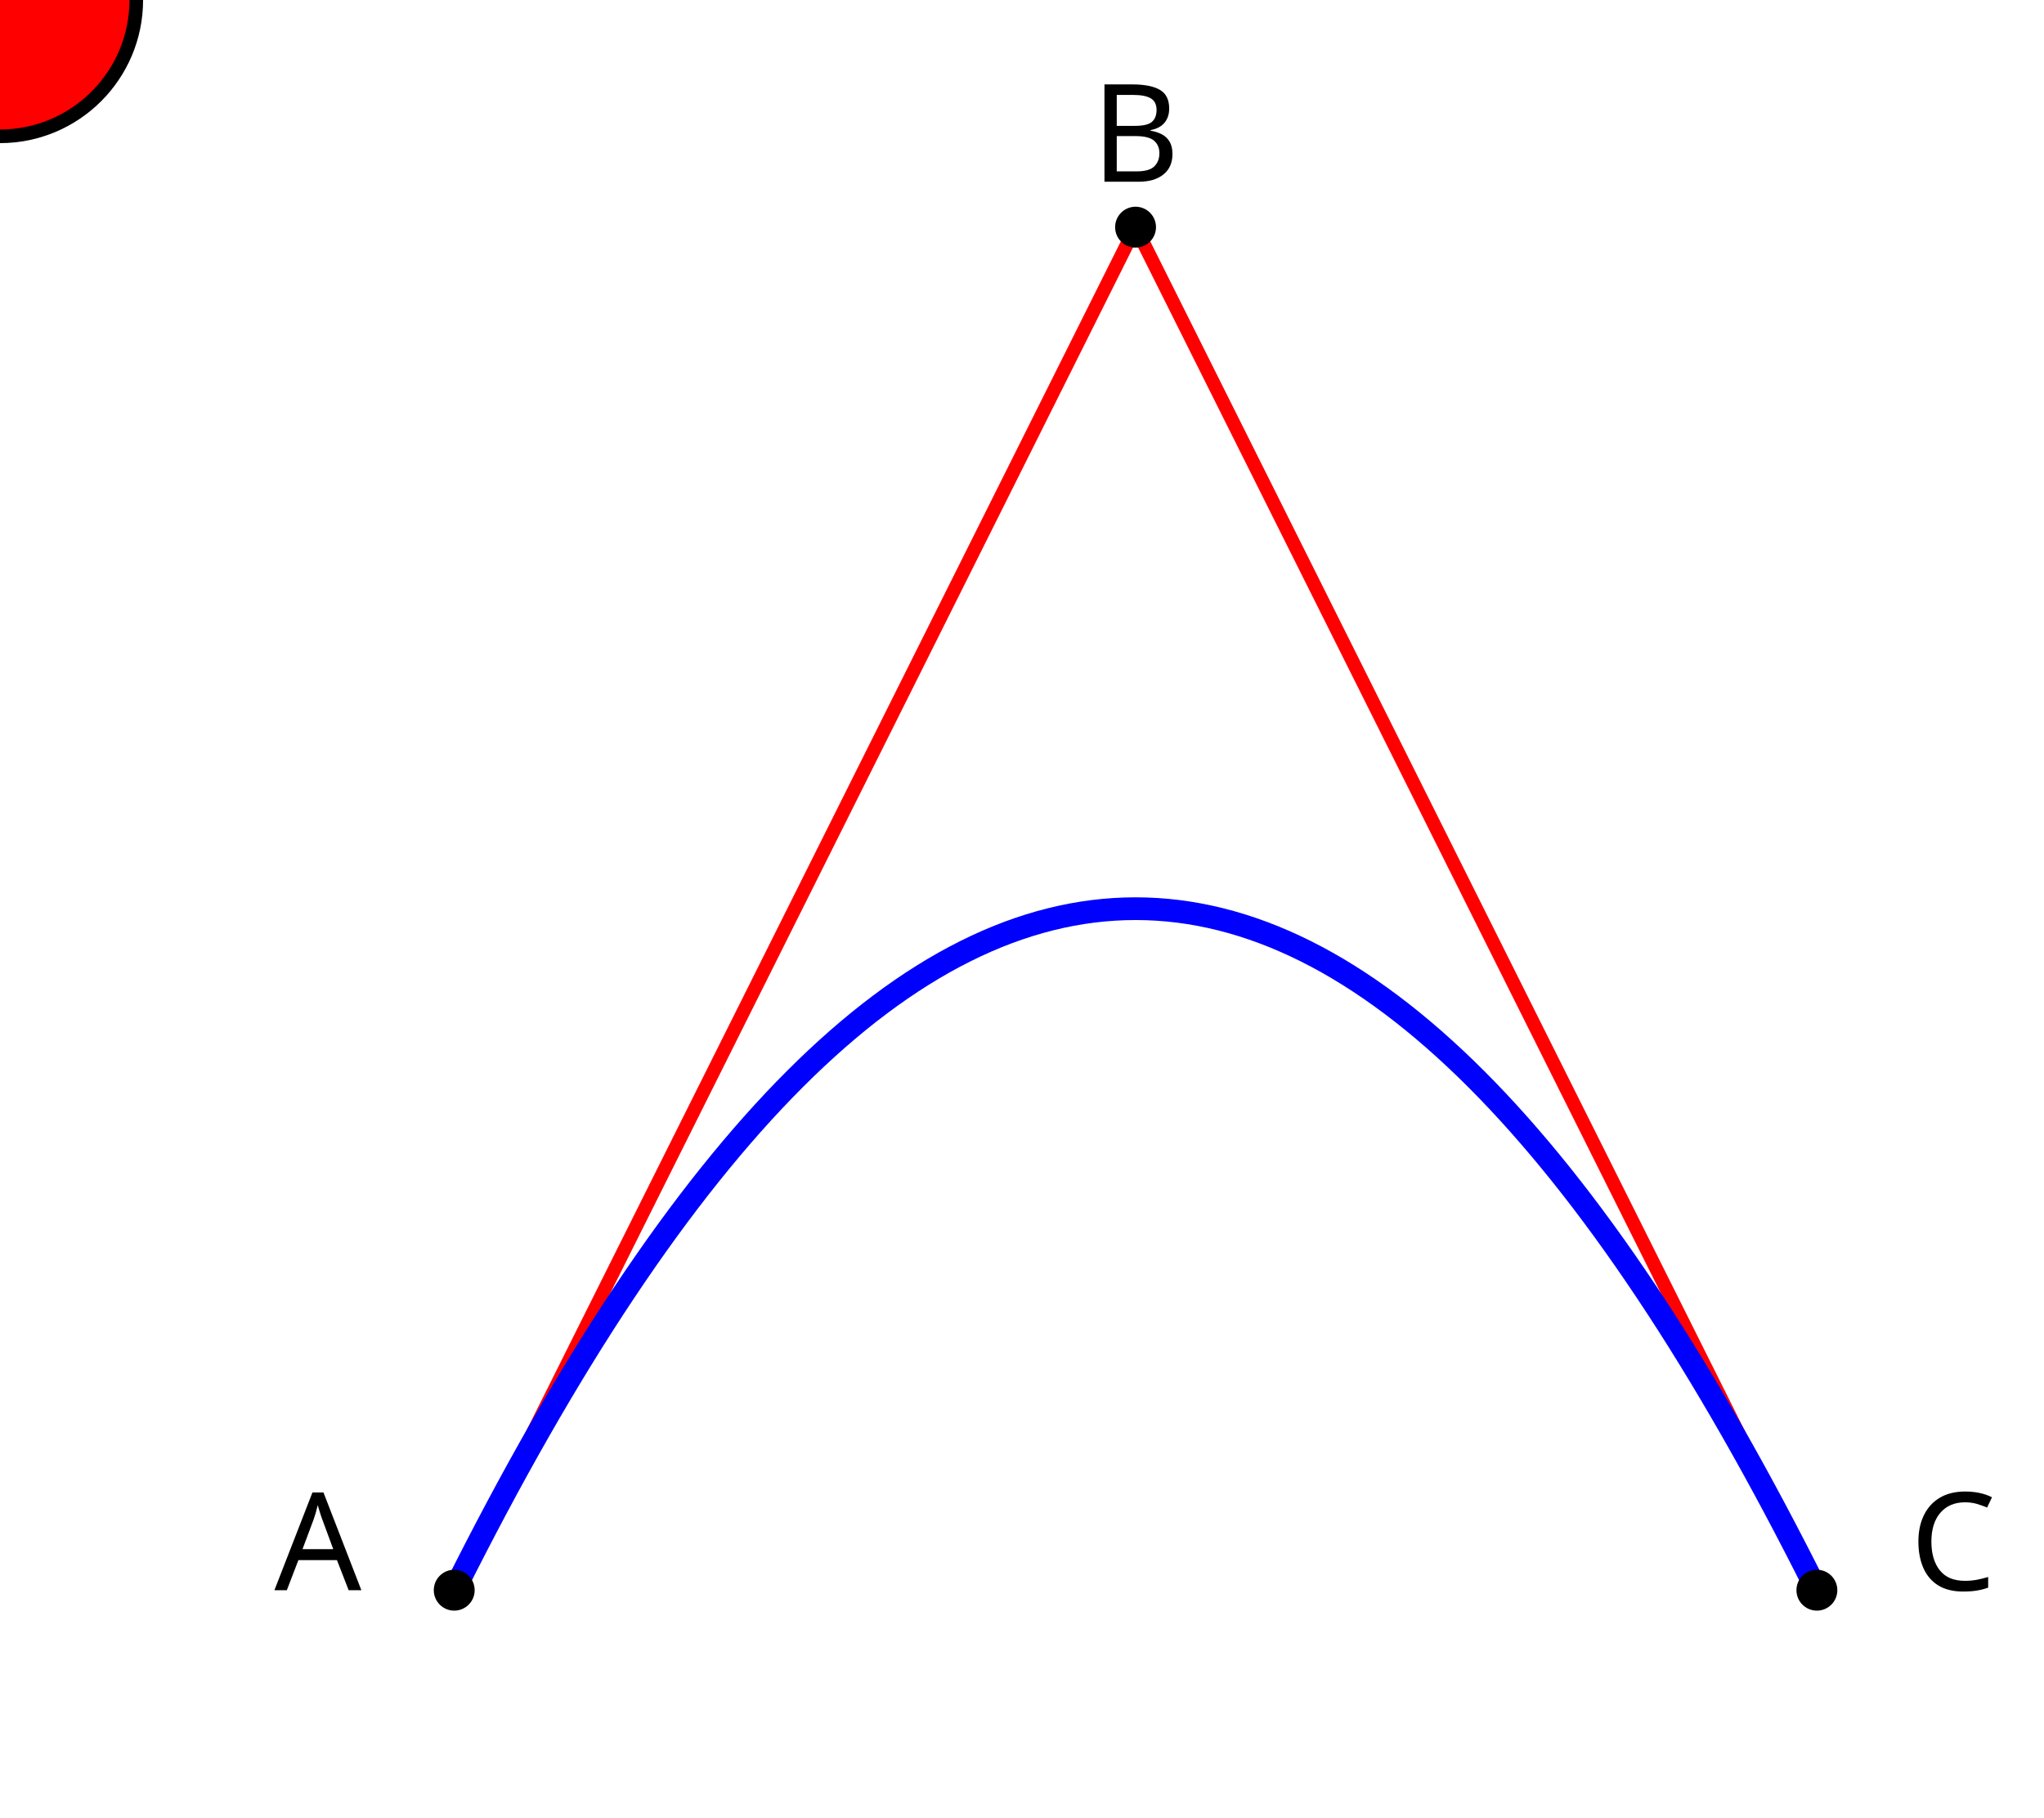
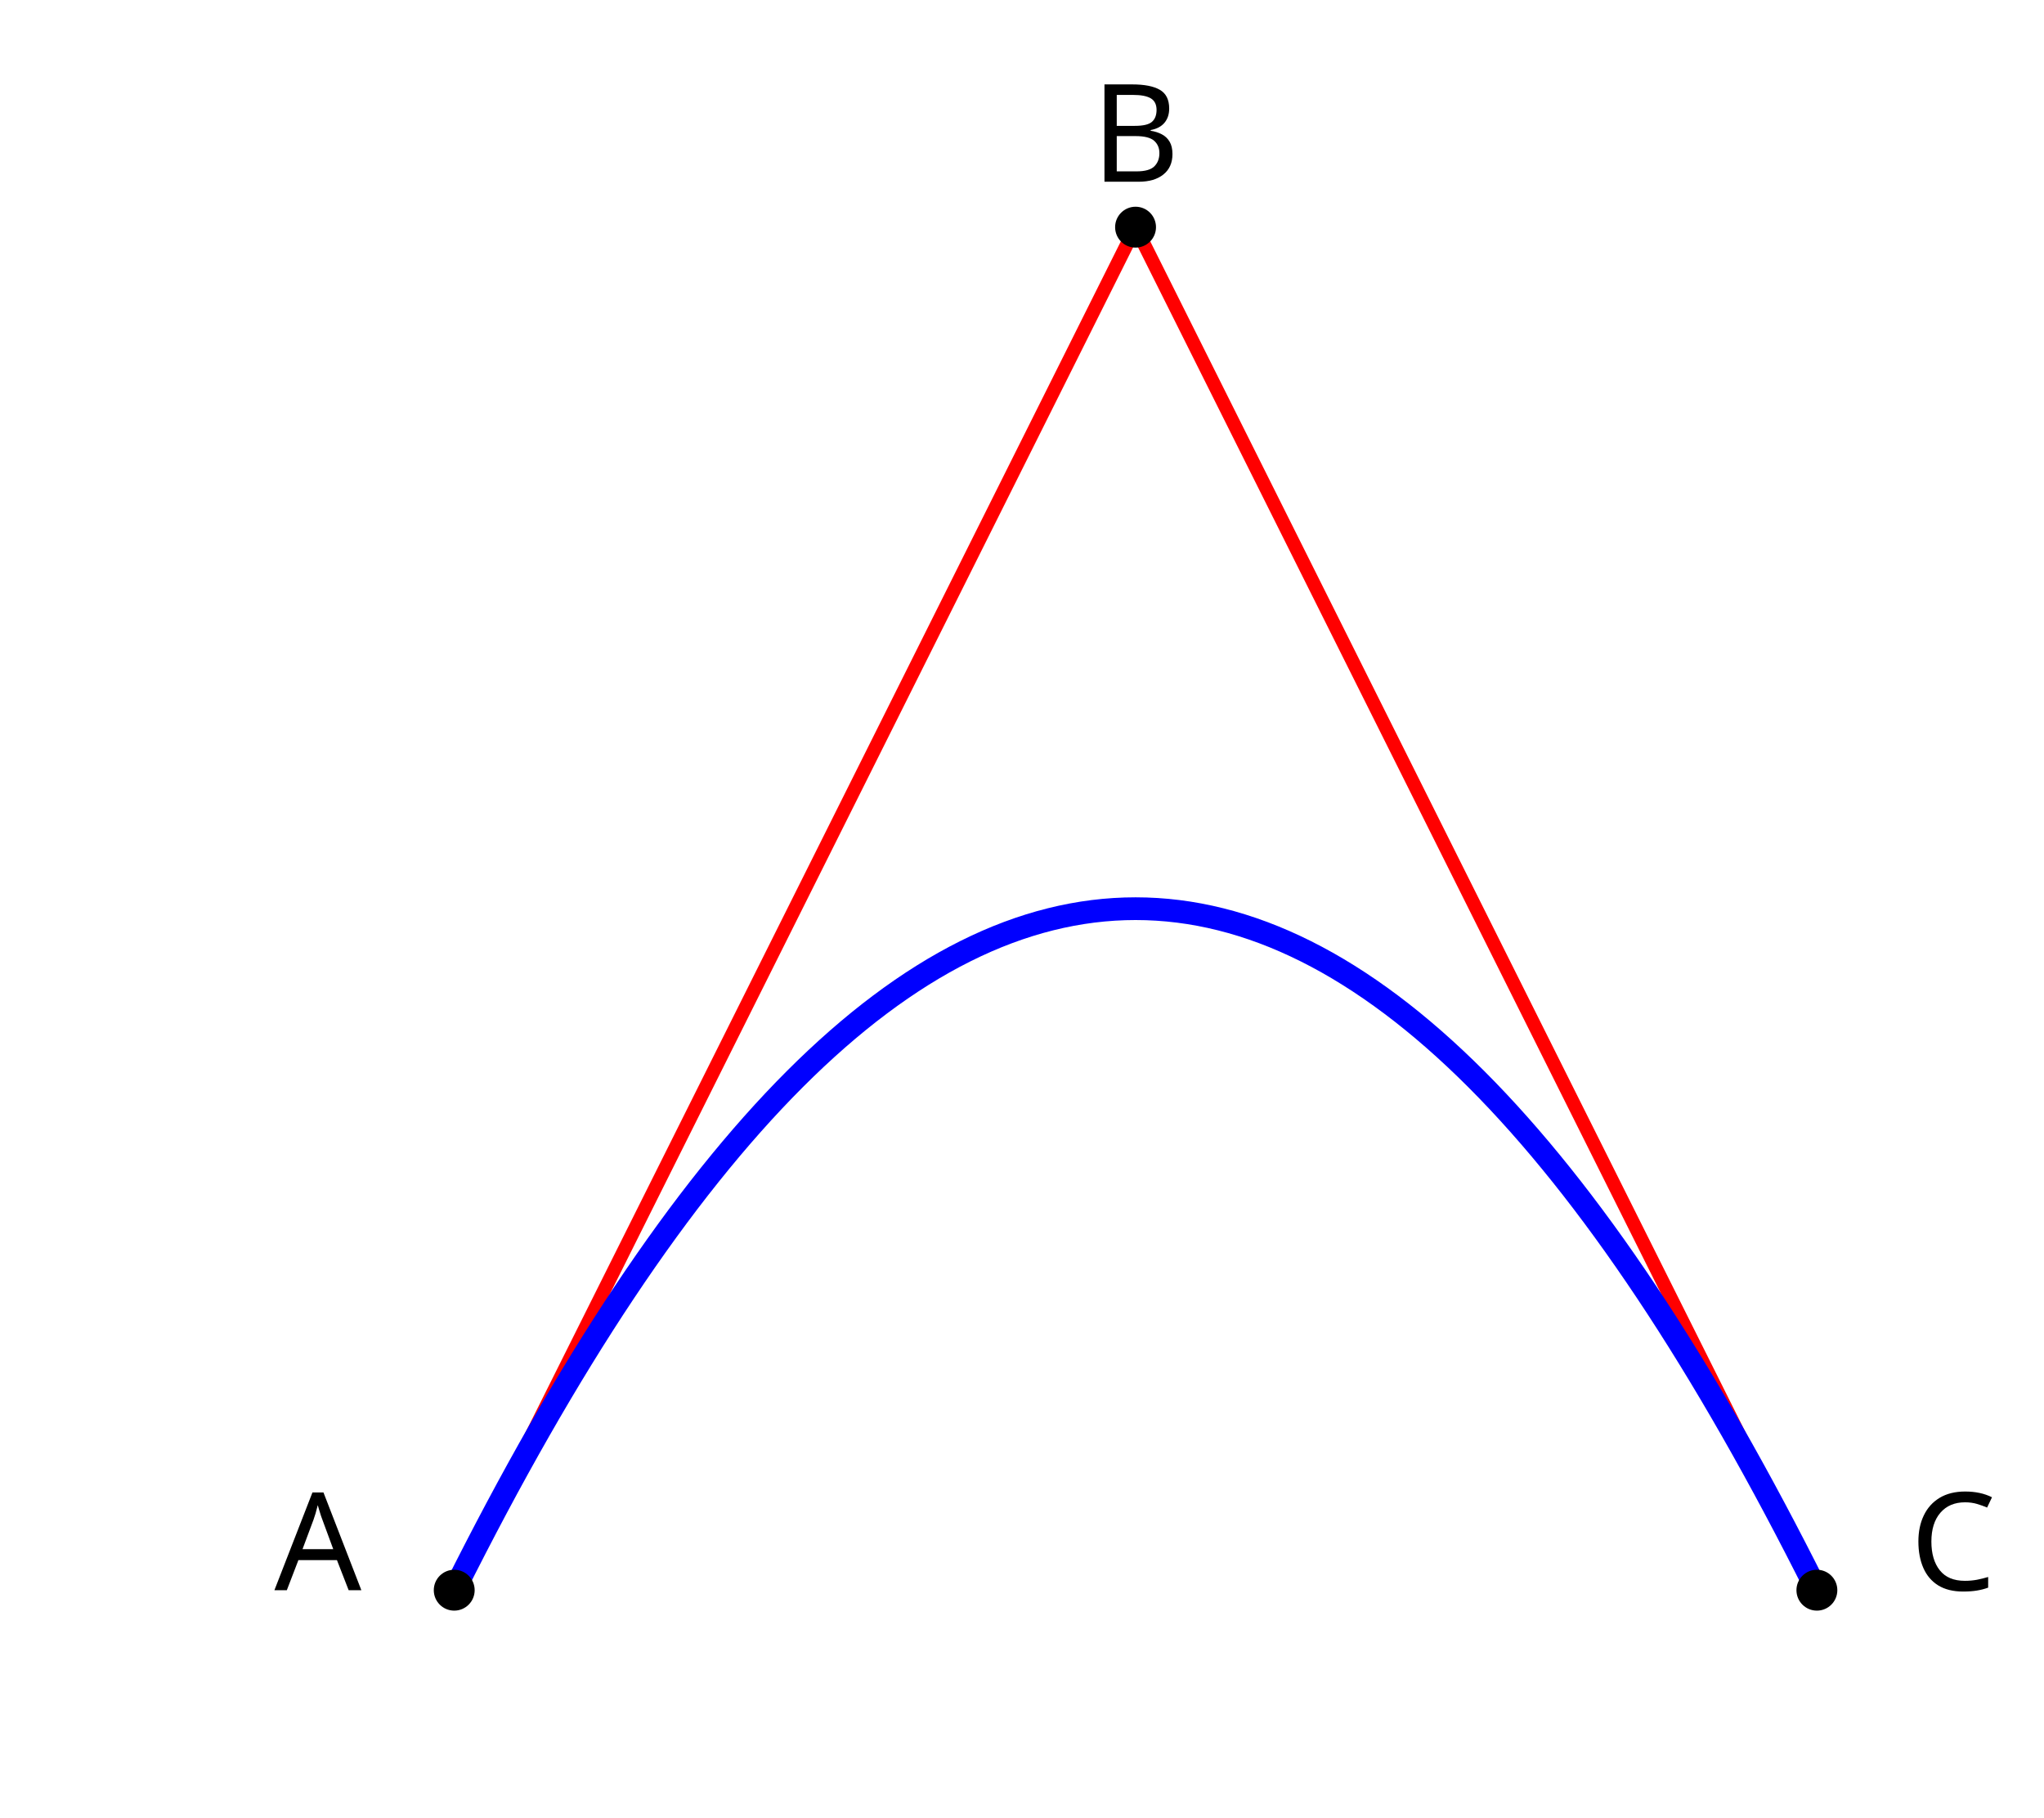
<svg xmlns="http://www.w3.org/2000/svg" height="400" width="450">
-   <circle cx="0" cy="0" r="30" stroke="black" stroke-width="3" fill="red" />
  <path id="lineAB" d="M 100 350 l 150 -300" stroke="red" stroke-width="3" fill="none" />
  <path id="lineBC" d="M 250 50 l 150 300" stroke="red" stroke-width="3" fill="none" />
  <path d="M 100 350 q 150 -300 300 0" stroke="blue" stroke-width="5" fill="none" />
  <g stroke="black" stroke-width="3" fill="black">
    <circle id="pointA" cx="100" cy="350" r="3" />
    <circle id="pointB" cx="250" cy="50" r="3" />
    <circle id="pointC" cx="400" cy="350" r="3" />
  </g>
  <g font-size="30" font-family="sans-serif" fill="black" stroke="none" text-anchor="middle">
    <text x="100" y="350" dx="-30">A</text>
    <text x="250" y="50" dy="-10">B</text>
    <text x="400" y="350" dx="30">C</text>
  </g>
</svg>
